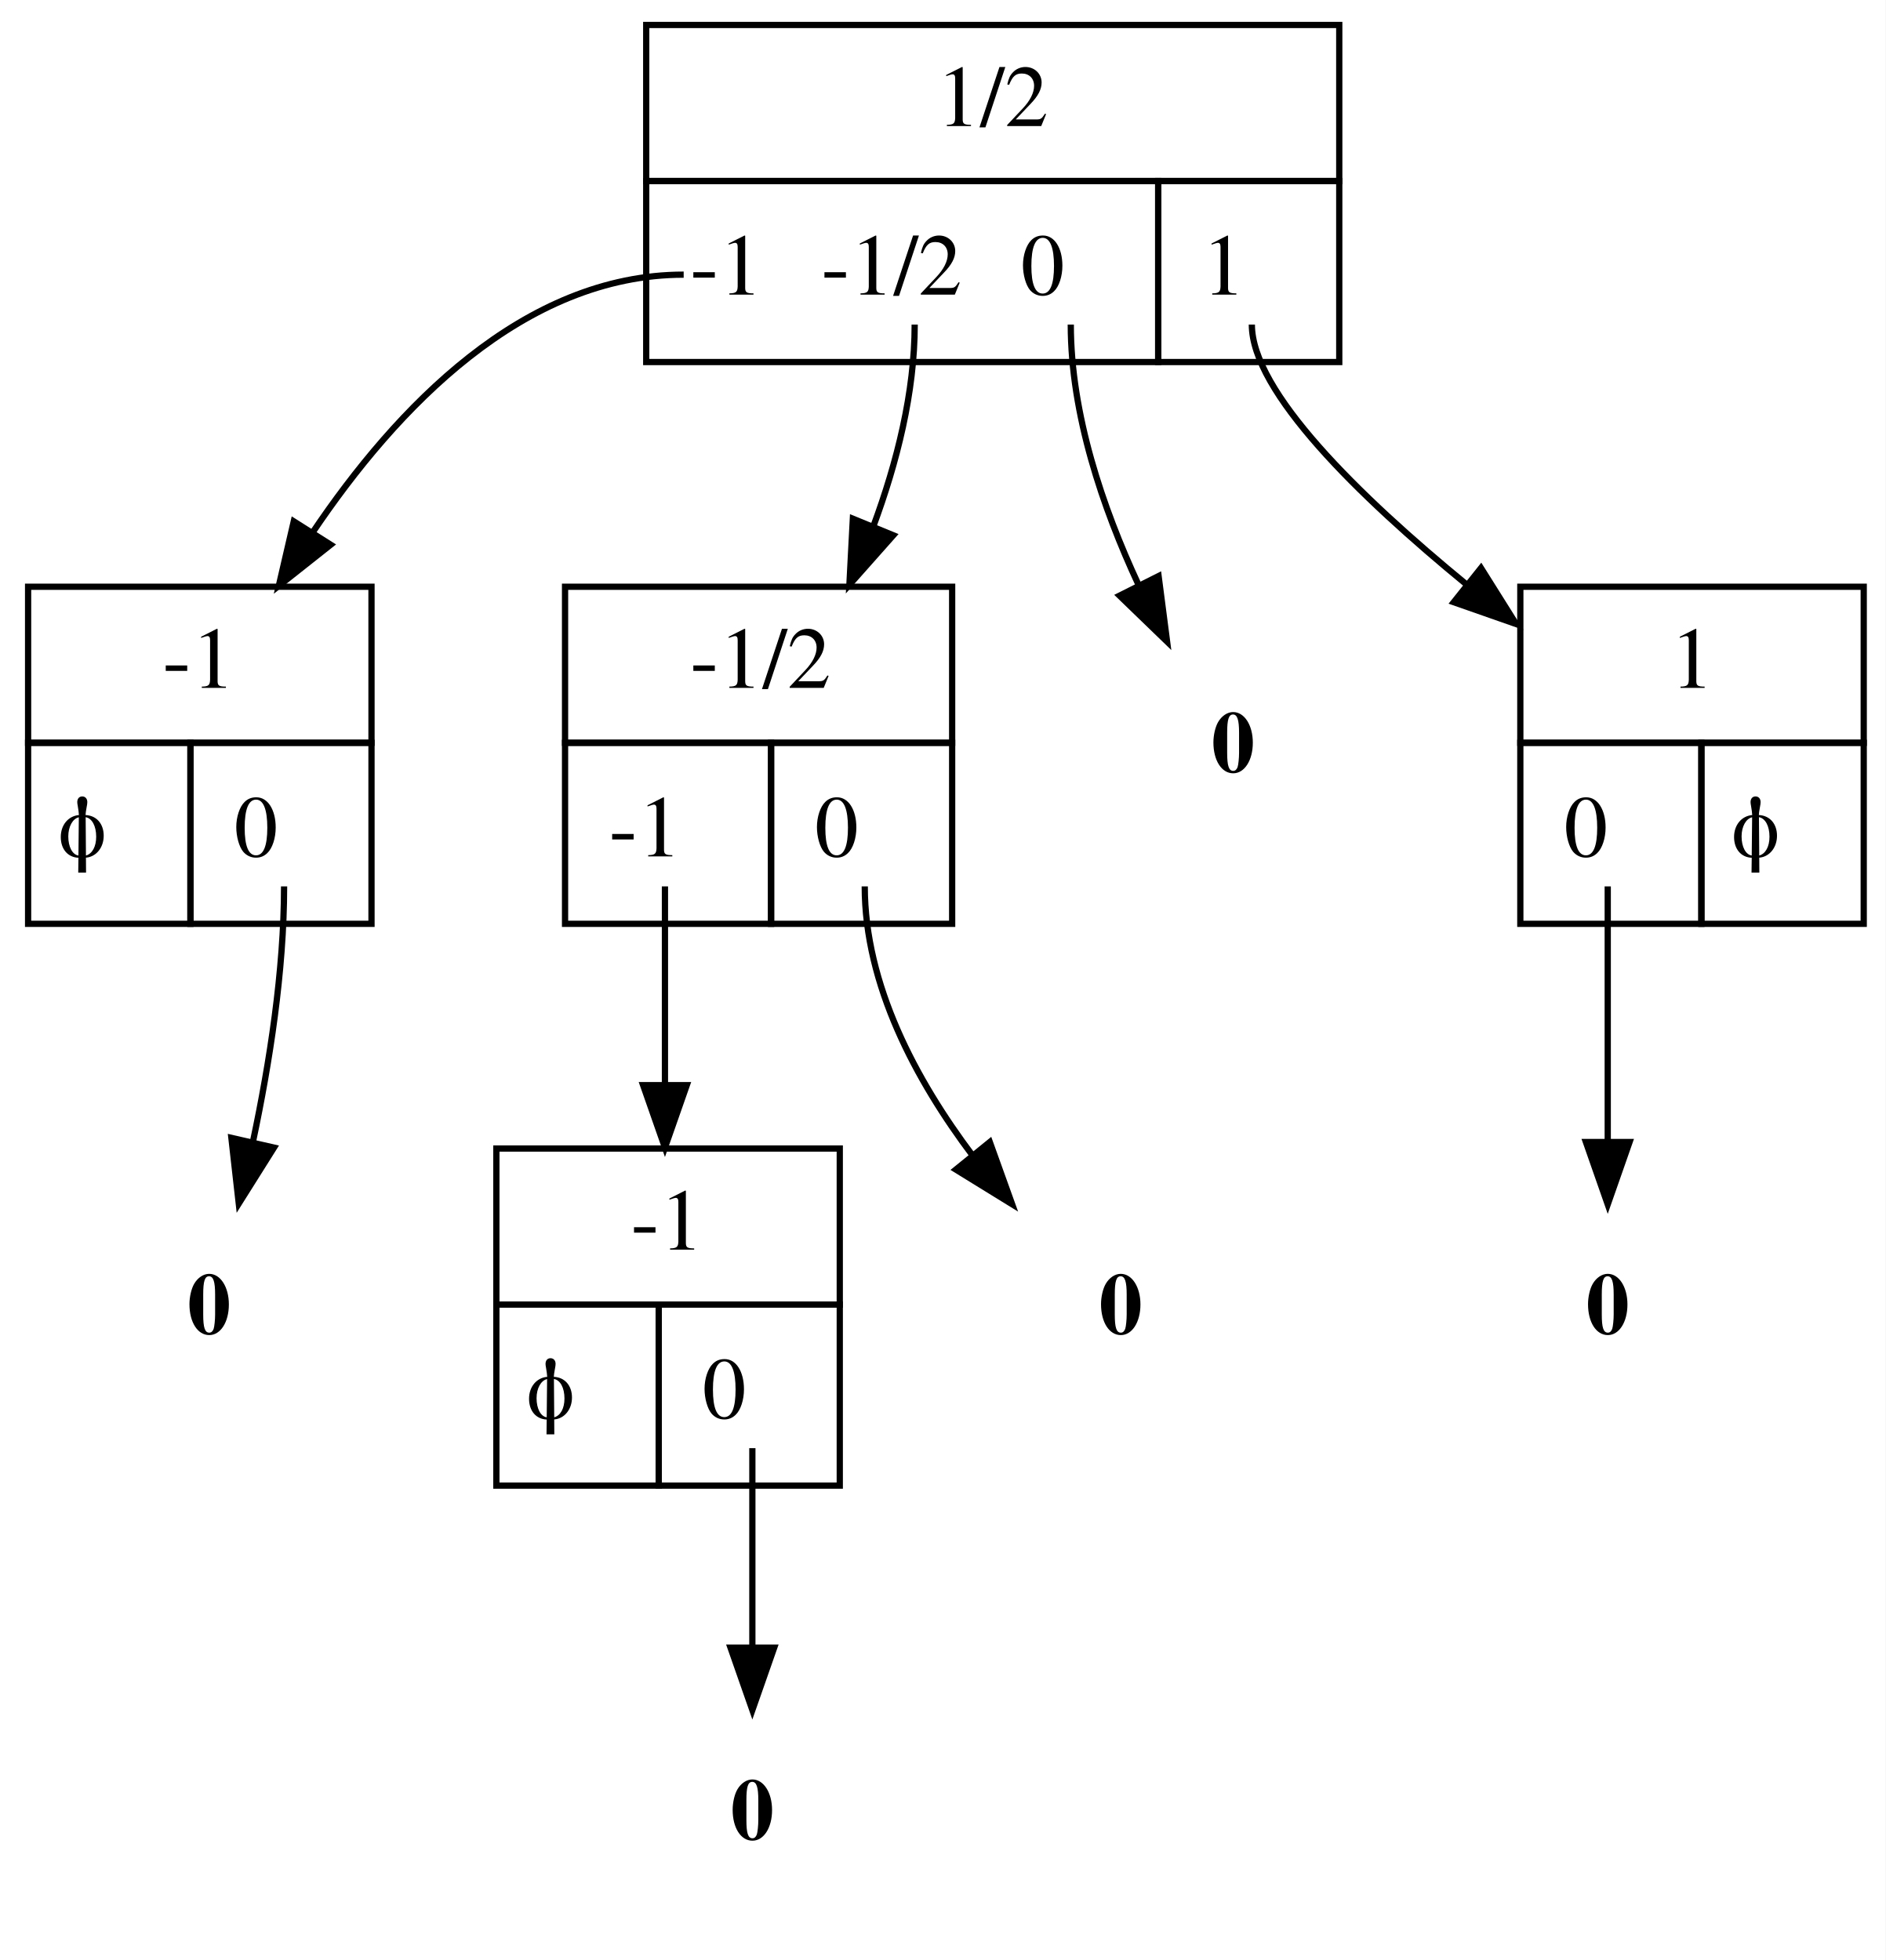
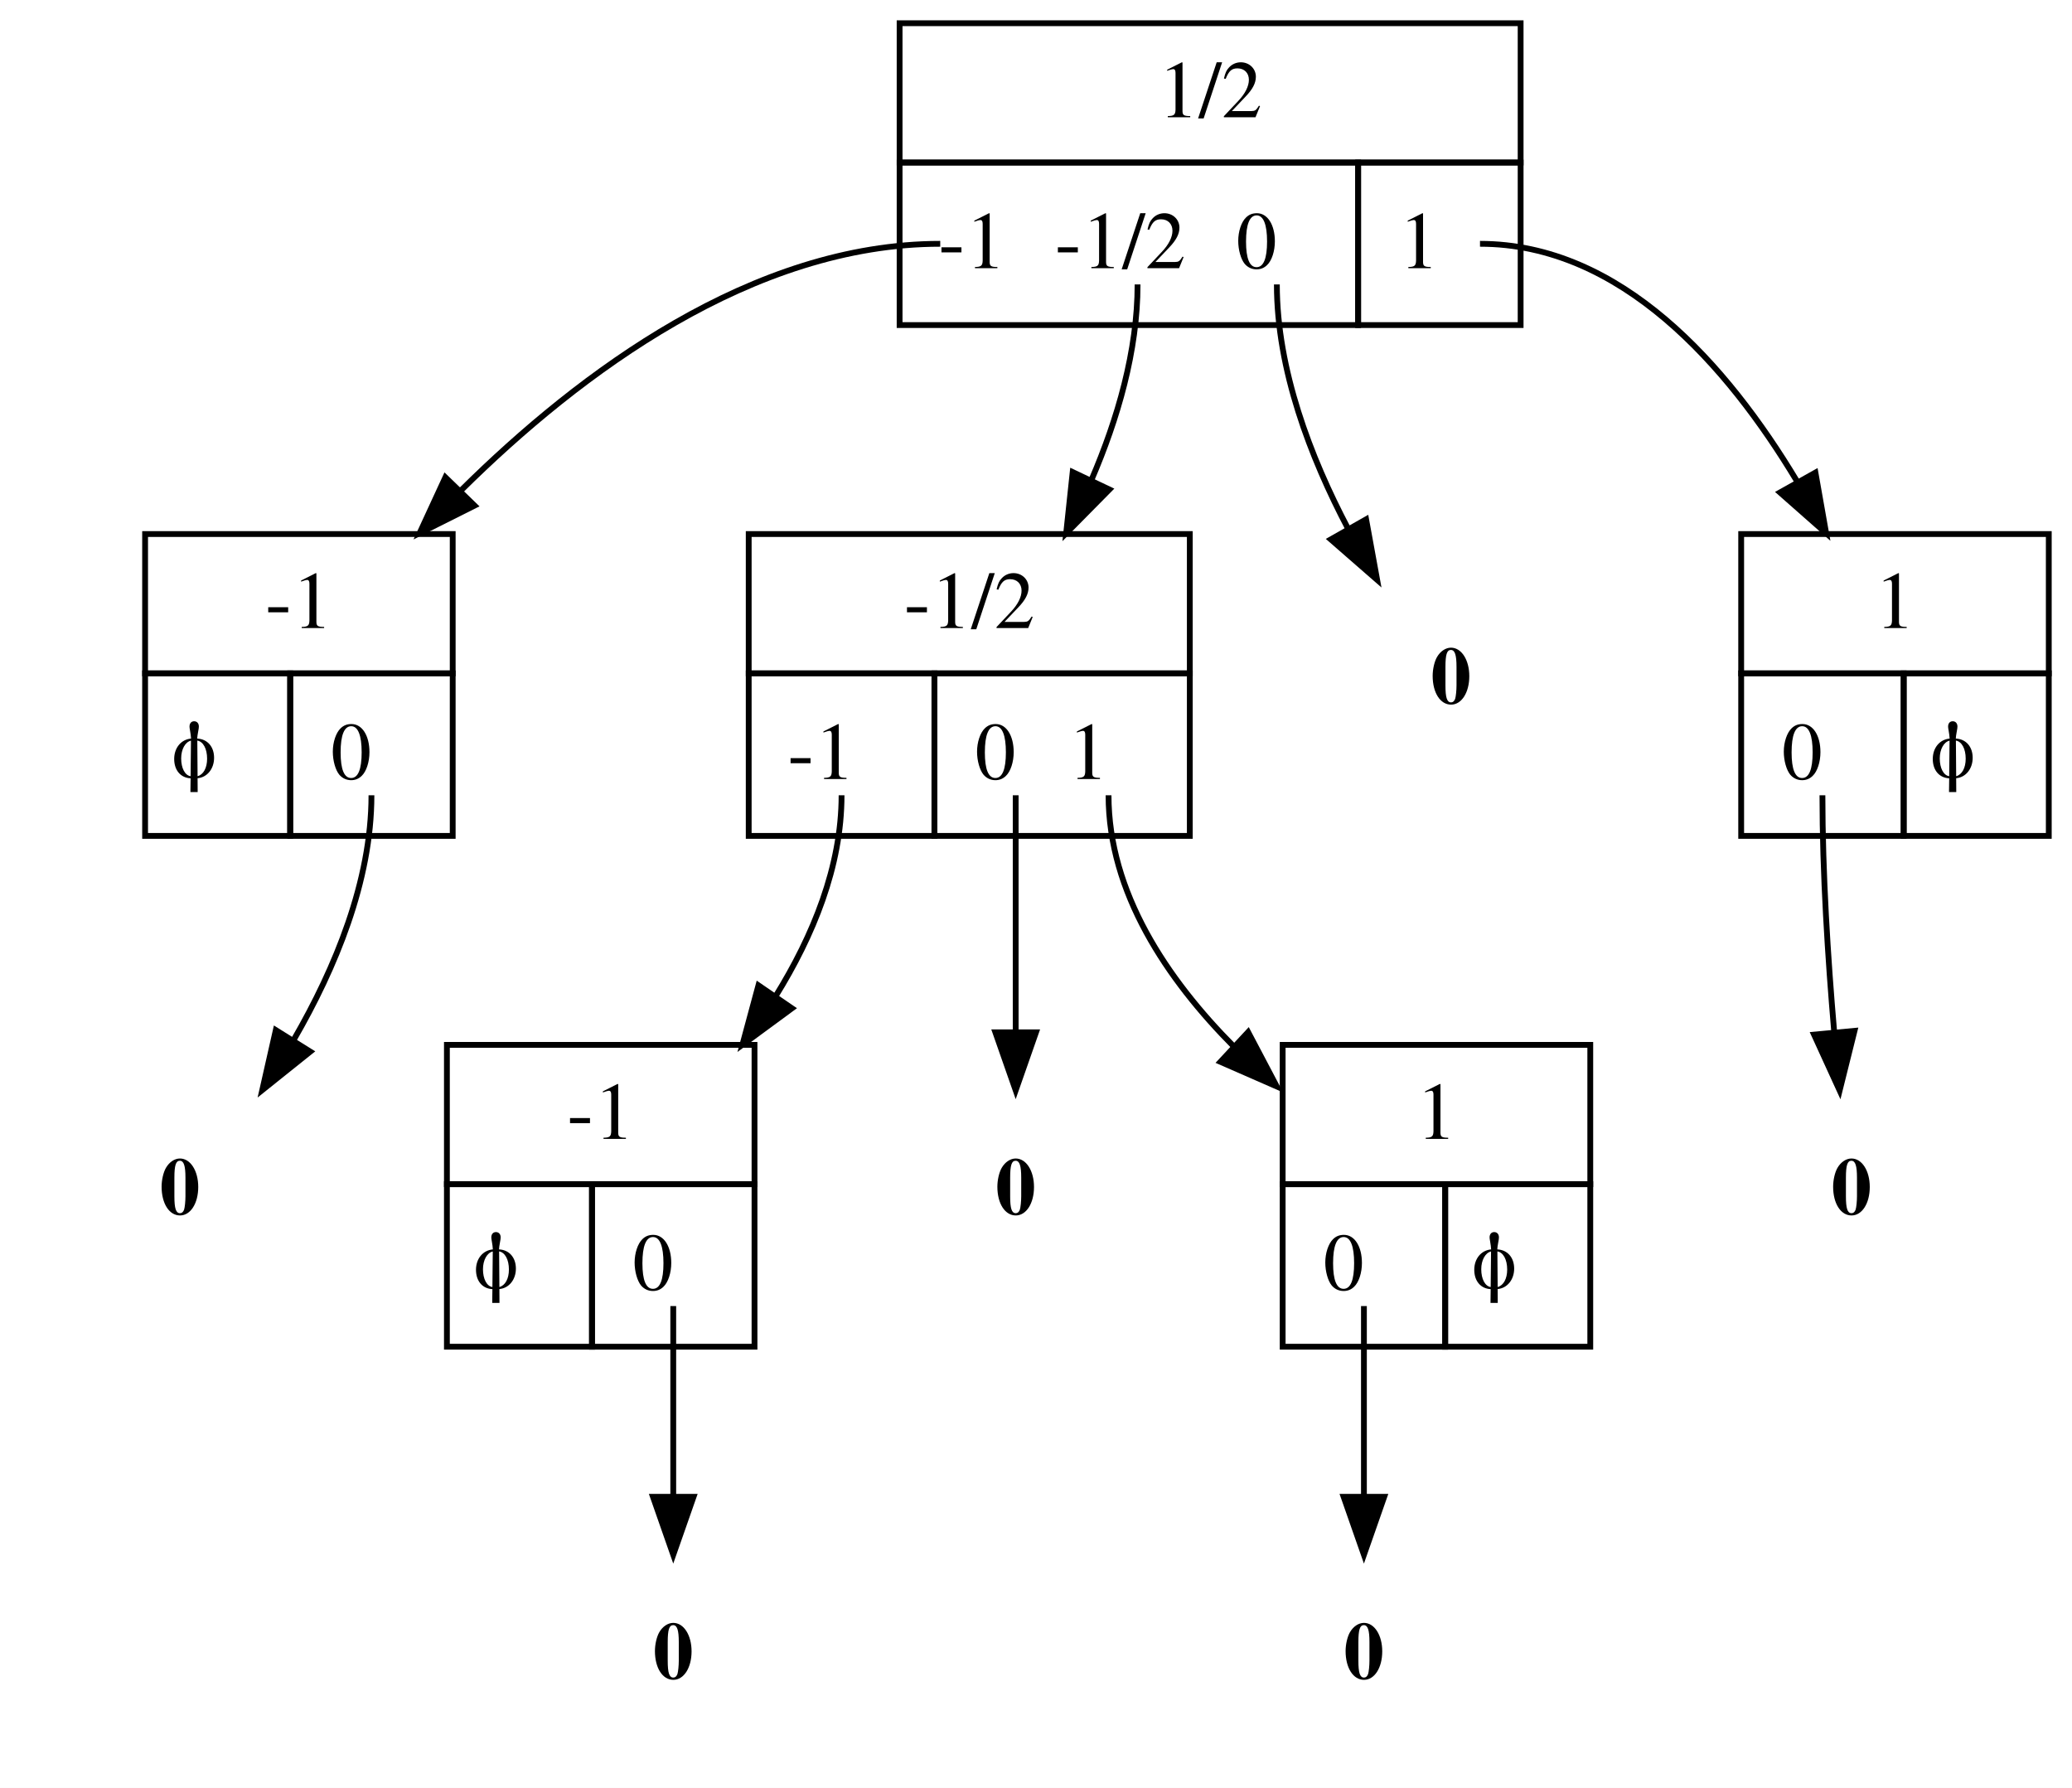
- <svg xmlns="http://www.w3.org/2000/svg" width="302pt" height="314pt" viewBox="0.00 0.00 302.00 314.00">
-   <g id="graph0" class="graph" transform="scale(1 1) rotate(0) translate(4 310)">
-     <polygon fill="white" stroke="none" points="-4,4 -4,-310 298,-310 298,4 -4,4" />
+ <svg xmlns="http://www.w3.org/2000/svg" width="357pt" height="308pt" viewBox="0.00 0.00 357.00 308.00">
+   <g id="graph0" class="graph" transform="scale(1 1) rotate(0) translate(4 304)">
+     <polygon fill="#ffffff" stroke="transparent" points="-4,4 -4,-304 353,-304 353,4 -4,4" />
    <g id="node1" class="node">
-       <polygon fill="none" stroke="black" points="99.5,-281 99.5,-306 210.5,-306 210.5,-281 99.5,-281" />
-       <text text-anchor="start" x="146" y="-289.8" font-family="Times,serif" font-size="14.00">1/2</text>
-       <polygon fill="none" stroke="black" points="99.5,-252 99.5,-281 181.5,-281 181.5,-252 99.5,-252" />
-       <text text-anchor="start" x="106.5" y="-262.8" font-family="Times,serif" font-size="14.00"> -1 </text>
-       <text text-anchor="start" x="127.5" y="-262.8" font-family="Times,serif" font-size="14.00"> -1/2 </text>
-       <text text-anchor="start" x="159.5" y="-262.8" font-family="Times,serif" font-size="14.00"> 0 </text>
-       <polygon fill="none" stroke="black" points="181.5,-252 181.5,-281 210.5,-281 210.5,-252 181.5,-252" />
-       <text text-anchor="start" x="188.5" y="-262.8" font-family="Times,serif" font-size="14.00"> 1 </text>
+       <polygon fill="none" stroke="#000000" points="151,-276 151,-300 258,-300 258,-276 151,-276" />
+       <text text-anchor="start" x="195.555" y="-283.8" font-family="Times,serif" font-size="14.00" fill="#000000">1/2</text>
+       <polygon fill="none" stroke="#000000" points="151,-248 151,-276 230,-276 230,-248 151,-248" />
+       <text text-anchor="start" x="157.669" y="-257.8" font-family="Times,serif" font-size="14.00" fill="#000000"> -1 </text>
+       <text text-anchor="start" x="177.724" y="-257.8" font-family="Times,serif" font-size="14.00" fill="#000000"> -1/2 </text>
+       <text text-anchor="start" x="209" y="-257.8" font-family="Times,serif" font-size="14.00" fill="#000000"> 0 </text>
+       <polygon fill="none" stroke="#000000" points="230,-248 230,-276 258,-276 258,-248 230,-248" />
+       <text text-anchor="start" x="237" y="-257.8" font-family="Times,serif" font-size="14.00" fill="#000000"> 1 </text>
    </g>
    <g id="node2" class="node">
-       <polygon fill="none" stroke="black" points="0.5,-191 0.5,-216 55.5,-216 55.5,-191 0.5,-191" />
-       <text text-anchor="start" x="22" y="-199.8" font-family="Times,serif" font-size="14.00">-1</text>
-       <polygon fill="none" stroke="black" points="0.5,-162 0.5,-191 26.5,-191 26.5,-162 0.5,-162" />
-       <text text-anchor="start" x="5.5" y="-172.8" font-family="Times,serif" font-size="14.00"> ϕ </text>
-       <polygon fill="none" stroke="black" points="26.5,-162 26.5,-191 55.5,-191 55.5,-162 26.5,-162" />
-       <text text-anchor="start" x="33.5" y="-172.8" font-family="Times,serif" font-size="14.00"> 0 </text>
+       <polygon fill="none" stroke="#000000" points="21,-188 21,-212 74,-212 74,-188 21,-188" />
+       <text text-anchor="start" x="41.669" y="-195.8" font-family="Times,serif" font-size="14.00" fill="#000000">-1</text>
+       <polygon fill="none" stroke="#000000" points="21,-160 21,-188 46,-188 46,-160 21,-160" />
+       <text text-anchor="start" x="25.779" y="-170.142" font-family="Times,serif" font-size="14.00" fill="#000000"> ϕ </text>
+       <polygon fill="none" stroke="#000000" points="46,-160 46,-188 74,-188 74,-160 46,-160" />
+       <text text-anchor="start" x="53" y="-169.8" font-family="Times,serif" font-size="14.00" fill="#000000"> 0 </text>
    </g>
    <g id="edge1" class="edge">
-       <path fill="none" stroke="black" d="M105.5,-266C79.858,-266 59.493,-244.669 46.011,-224.609" />
-       <polygon fill="black" stroke="black" points="48.965,-222.732 40.658,-216.155 43.05,-226.476 48.965,-222.732" />
+       <path fill="none" stroke="#000000" d="M158,-262C125.759,-262 96.013,-239.9 75.445,-219.535" />
+       <polygon fill="#000000" stroke="#000000" points="77.767,-216.902 68.296,-212.155 72.74,-221.773 77.767,-216.902" />
    </g>
    <g id="node4" class="node">
-       <polygon fill="none" stroke="black" points="86.5,-191 86.5,-216 148.5,-216 148.5,-191 86.5,-191" />
-       <text text-anchor="start" x="106.5" y="-199.8" font-family="Times,serif" font-size="14.00">-1/2</text>
-       <polygon fill="none" stroke="black" points="86.5,-162 86.5,-191 119.5,-191 119.5,-162 86.5,-162" />
-       <text text-anchor="start" x="93.5" y="-172.8" font-family="Times,serif" font-size="14.00"> -1 </text>
-       <polygon fill="none" stroke="black" points="119.5,-162 119.5,-191 148.5,-191 148.5,-162 119.5,-162" />
-       <text text-anchor="start" x="126.5" y="-172.8" font-family="Times,serif" font-size="14.00"> 0 </text>
+       <polygon fill="none" stroke="#000000" points="125,-188 125,-212 201,-212 201,-188 125,-188" />
+       <text text-anchor="start" x="151.724" y="-195.8" font-family="Times,serif" font-size="14.00" fill="#000000">-1/2</text>
+       <polygon fill="none" stroke="#000000" points="125,-160 125,-188 157,-188 157,-160 125,-160" />
+       <text text-anchor="start" x="131.669" y="-169.8" font-family="Times,serif" font-size="14.00" fill="#000000"> -1 </text>
+       <polygon fill="none" stroke="#000000" points="157,-160 157,-188 201,-188 201,-160 157,-160" />
+       <text text-anchor="start" x="164" y="-169.8" font-family="Times,serif" font-size="14.00" fill="#000000"> 0 </text>
+       <text text-anchor="start" x="180" y="-169.8" font-family="Times,serif" font-size="14.00" fill="#000000"> 1 </text>
    </g>
    <g id="edge3" class="edge">
-       <path fill="none" stroke="black" d="M142.5,-258C142.5,-247.134 139.653,-235.857 135.88,-225.685" />
-       <polygon fill="black" stroke="black" points="139.073,-224.246 132.043,-216.32 132.596,-226.901 139.073,-224.246" />
+       <path fill="none" stroke="#000000" d="M192,-255C192,-243.559 188.57,-231.826 184.068,-221.355" />
+       <polygon fill="#000000" stroke="#000000" points="187.146,-219.676 179.701,-212.138 180.82,-222.674 187.146,-219.676" />
+     </g>
+     <g id="node10" class="node">
+       <text text-anchor="start" x="242.5" y="-182.8" font-family="Times,serif" font-weight="bold" font-size="14.00" fill="#000000">0</text>
+     </g>
+     <g id="edge9" class="edge">
+       <path fill="none" stroke="#000000" d="M216,-255C216,-240.323 221.779,-225.238 228.264,-212.93" />
+       <polygon fill="#000000" stroke="#000000" points="231.378,-214.535 233.277,-204.112 225.292,-211.076 231.378,-214.535" />
+     </g>
+     <g id="node11" class="node">
+       <polygon fill="none" stroke="#000000" points="296,-188 296,-212 349,-212 349,-188 296,-188" />
+       <text text-anchor="start" x="319" y="-195.8" font-family="Times,serif" font-size="14.00" fill="#000000">1</text>
+       <polygon fill="none" stroke="#000000" points="296,-160 296,-188 324,-188 324,-160 296,-160" />
+       <text text-anchor="start" x="303" y="-169.8" font-family="Times,serif" font-size="14.00" fill="#000000"> 0 </text>
+       <polygon fill="none" stroke="#000000" points="324,-160 324,-188 349,-188 349,-160 324,-160" />
+       <text text-anchor="start" x="328.779" y="-170.142" font-family="Times,serif" font-size="14.00" fill="#000000"> ϕ </text>
+     </g>
+     <g id="edge10" class="edge">
+       <path fill="none" stroke="#000000" d="M251,-262C275.27,-262 293.628,-241.048 305.59,-221.146" />
+       <polygon fill="#000000" stroke="#000000" points="308.794,-222.589 310.635,-212.155 302.689,-219.163 308.794,-222.589" />
+     </g>
+     <g id="node3" class="node">
+       <text text-anchor="start" x="23.5" y="-94.8" font-family="Times,serif" font-weight="bold" font-size="14.00" fill="#000000">0</text>
+     </g>
+     <g id="edge2" class="edge">
+       <path fill="none" stroke="#000000" d="M60,-167C60,-152.186 53.733,-137.179 46.661,-124.962" />
+       <polygon fill="#000000" stroke="#000000" points="49.458,-122.833 41.187,-116.212 43.523,-126.546 49.458,-122.833" />
+     </g>
+     <g id="node5" class="node">
+       <polygon fill="none" stroke="#000000" points="73,-100 73,-124 126,-124 126,-100 73,-100" />
+       <text text-anchor="start" x="93.669" y="-107.8" font-family="Times,serif" font-size="14.00" fill="#000000">-1</text>
+       <polygon fill="none" stroke="#000000" points="73,-72 73,-100 98,-100 98,-72 73,-72" />
+       <text text-anchor="start" x="77.779" y="-82.142" font-family="Times,serif" font-size="14.00" fill="#000000"> ϕ </text>
+       <polygon fill="none" stroke="#000000" points="98,-72 98,-100 126,-100 126,-72 98,-72" />
+       <text text-anchor="start" x="105" y="-81.8" font-family="Times,serif" font-size="14.00" fill="#000000"> 0 </text>
+     </g>
+     <g id="edge4" class="edge">
+       <path fill="none" stroke="#000000" d="M141,-167C141,-154.729 136.093,-142.786 129.634,-132.379" />
+       <polygon fill="#000000" stroke="#000000" points="132.453,-130.301 123.917,-124.026 126.677,-134.255 132.453,-130.301" />
+     </g>
+     <g id="node7" class="node">
+       <text text-anchor="start" x="167.5" y="-94.8" font-family="Times,serif" font-weight="bold" font-size="14.00" fill="#000000">0</text>
+     </g>
+     <g id="edge6" class="edge">
+       <path fill="none" stroke="#000000" d="M171,-167C171,-153.658 171,-138.865 171,-126.409" />
+       <polygon fill="#000000" stroke="#000000" points="174.5,-126.16 171,-116.16 167.5,-126.16 174.5,-126.16" />
    </g>
    <g id="node8" class="node">
-       <text text-anchor="start" x="190" y="-186.3" font-family="Times,serif" font-weight="bold" font-size="14.00">0</text>
+       <polygon fill="none" stroke="#000000" points="217,-100 217,-124 270,-124 270,-100 217,-100" />
+       <text text-anchor="start" x="240" y="-107.8" font-family="Times,serif" font-size="14.00" fill="#000000">1</text>
+       <polygon fill="none" stroke="#000000" points="217,-72 217,-100 245,-100 245,-72 217,-72" />
+       <text text-anchor="start" x="224" y="-81.8" font-family="Times,serif" font-size="14.00" fill="#000000"> 0 </text>
+       <polygon fill="none" stroke="#000000" points="245,-72 245,-100 270,-100 270,-72 245,-72" />
+       <text text-anchor="start" x="249.779" y="-82.142" font-family="Times,serif" font-size="14.00" fill="#000000"> ϕ </text>
    </g>
    <g id="edge7" class="edge">
-       <path fill="none" stroke="black" d="M167.5,-258C167.5,-243.639 172.622,-228.63 178.319,-216.378" />
-       <polygon fill="black" stroke="black" points="181.564,-217.714 182.925,-207.207 175.309,-214.573 181.564,-217.714" />
+       <path fill="none" stroke="#000000" d="M187,-167C187,-150.263 197.056,-135.32 208.646,-123.657" />
+       <polygon fill="#000000" stroke="#000000" points="211.046,-126.205 215.984,-116.832 206.278,-121.079 211.046,-126.205" />
+     </g>
+     <g id="node6" class="node">
+       <text text-anchor="start" x="108.5" y="-14.8" font-family="Times,serif" font-weight="bold" font-size="14.00" fill="#000000">0</text>
+     </g>
+     <g id="edge5" class="edge">
+       <path fill="none" stroke="#000000" d="M112,-79C112,-68.31 112,-56.567 112,-46.263" />
+       <polygon fill="#000000" stroke="#000000" points="115.5,-46.15 112,-36.15 108.5,-46.15 115.5,-46.15" />
    </g>
    <g id="node9" class="node">
-       <polygon fill="none" stroke="black" points="239.5,-191 239.5,-216 294.5,-216 294.5,-191 239.5,-191" />
-       <text text-anchor="start" x="263.5" y="-199.8" font-family="Times,serif" font-size="14.00">1</text>
-       <polygon fill="none" stroke="black" points="239.5,-162 239.5,-191 268.5,-191 268.5,-162 239.5,-162" />
-       <text text-anchor="start" x="246.5" y="-172.8" font-family="Times,serif" font-size="14.00"> 0 </text>
-       <polygon fill="none" stroke="black" points="268.5,-162 268.5,-191 294.5,-191 294.5,-162 268.5,-162" />
-       <text text-anchor="start" x="273.5" y="-172.8" font-family="Times,serif" font-size="14.00"> ϕ </text>
+       <text text-anchor="start" x="227.5" y="-14.8" font-family="Times,serif" font-weight="bold" font-size="14.00" fill="#000000">0</text>
    </g>
    <g id="edge8" class="edge">
-       <path fill="none" stroke="black" d="M196.5,-258C196.5,-247.274 213.622,-230.525 230.93,-216.334" />
-       <polygon fill="black" stroke="black" points="233.202,-218.999 238.834,-210.025 228.835,-213.528 233.202,-218.999" />
+       <path fill="none" stroke="#000000" d="M231,-79C231,-68.31 231,-56.567 231,-46.263" />
+       <polygon fill="#000000" stroke="#000000" points="234.5,-46.15 231,-36.15 227.5,-46.15 234.5,-46.15" />
    </g>
-     <g id="node3" class="node">
-       <text text-anchor="start" x="26" y="-96.3" font-family="Times,serif" font-weight="bold" font-size="14.00">0</text>
+     <g id="node12" class="node">
+       <text text-anchor="start" x="311.5" y="-94.8" font-family="Times,serif" font-weight="bold" font-size="14.00" fill="#000000">0</text>
    </g>
-     <g id="edge2" class="edge">
-       <path fill="none" stroke="black" d="M41.5,-168C41.5,-154.463 39.165,-139.638 36.555,-127.294" />
-       <polygon fill="black" stroke="black" points="39.884,-126.149 34.243,-117.181 33.06,-127.71 39.884,-126.149" />
-     </g>
-     <g id="node5" class="node">
-       <polygon fill="none" stroke="black" points="75.5,-101 75.5,-126 130.5,-126 130.5,-101 75.5,-101" />
-       <text text-anchor="start" x="97" y="-109.8" font-family="Times,serif" font-size="14.00">-1</text>
-       <polygon fill="none" stroke="black" points="75.5,-72 75.5,-101 101.5,-101 101.5,-72 75.5,-72" />
-       <text text-anchor="start" x="80.5" y="-82.8" font-family="Times,serif" font-size="14.00"> ϕ </text>
-       <polygon fill="none" stroke="black" points="101.5,-72 101.5,-101 130.5,-101 130.5,-72 101.5,-72" />
-       <text text-anchor="start" x="108.5" y="-82.8" font-family="Times,serif" font-size="14.00"> 0 </text>
-     </g>
-     <g id="edge4" class="edge">
-       <path fill="none" stroke="black" d="M102.5,-168C102.5,-157.749 102.5,-146.628 102.5,-136.407" />
-       <polygon fill="black" stroke="black" points="106,-136.156 102.5,-126.156 99,-136.156 106,-136.156" />
-     </g>
-     <g id="node7" class="node">
-       <text text-anchor="start" x="172" y="-96.3" font-family="Times,serif" font-weight="bold" font-size="14.00">0</text>
-     </g>
-     <g id="edge6" class="edge">
-       <path fill="none" stroke="black" d="M134.5,-168C134.5,-152.207 142.711,-136.931 151.784,-124.872" />
-       <polygon fill="black" stroke="black" points="154.53,-127.042 158.112,-117.071 149.094,-122.632 154.53,-127.042" />
-     </g>
-     <g id="node6" class="node">
-       <text text-anchor="start" x="113" y="-15.3" font-family="Times,serif" font-weight="bold" font-size="14.00">0</text>
-     </g>
-     <g id="edge5" class="edge">
-       <path fill="none" stroke="black" d="M116.5,-78C116.5,-67.619 116.5,-56.211 116.5,-46.216" />
-       <polygon fill="black" stroke="black" points="120,-46.04 116.5,-36.04 113,-46.04 120,-46.04" />
-     </g>
-     <g id="node10" class="node">
-       <text text-anchor="start" x="250" y="-96.3" font-family="Times,serif" font-weight="bold" font-size="14.00">0</text>
-     </g>
-     <g id="edge9" class="edge">
-       <path fill="none" stroke="black" d="M253.5,-168C253.5,-154.578 253.5,-139.665 253.5,-127.233" />
-       <polygon fill="black" stroke="black" points="257,-127.047 253.5,-117.047 250,-127.047 257,-127.047" />
+     <g id="edge11" class="edge">
+       <path fill="none" stroke="#000000" d="M310,-167C310,-153.623 310.946,-138.826 312.016,-126.376" />
+       <polygon fill="#000000" stroke="#000000" points="315.527,-126.414 312.966,-116.134 308.557,-125.767 315.527,-126.414" />
    </g>
  </g>
</svg>
